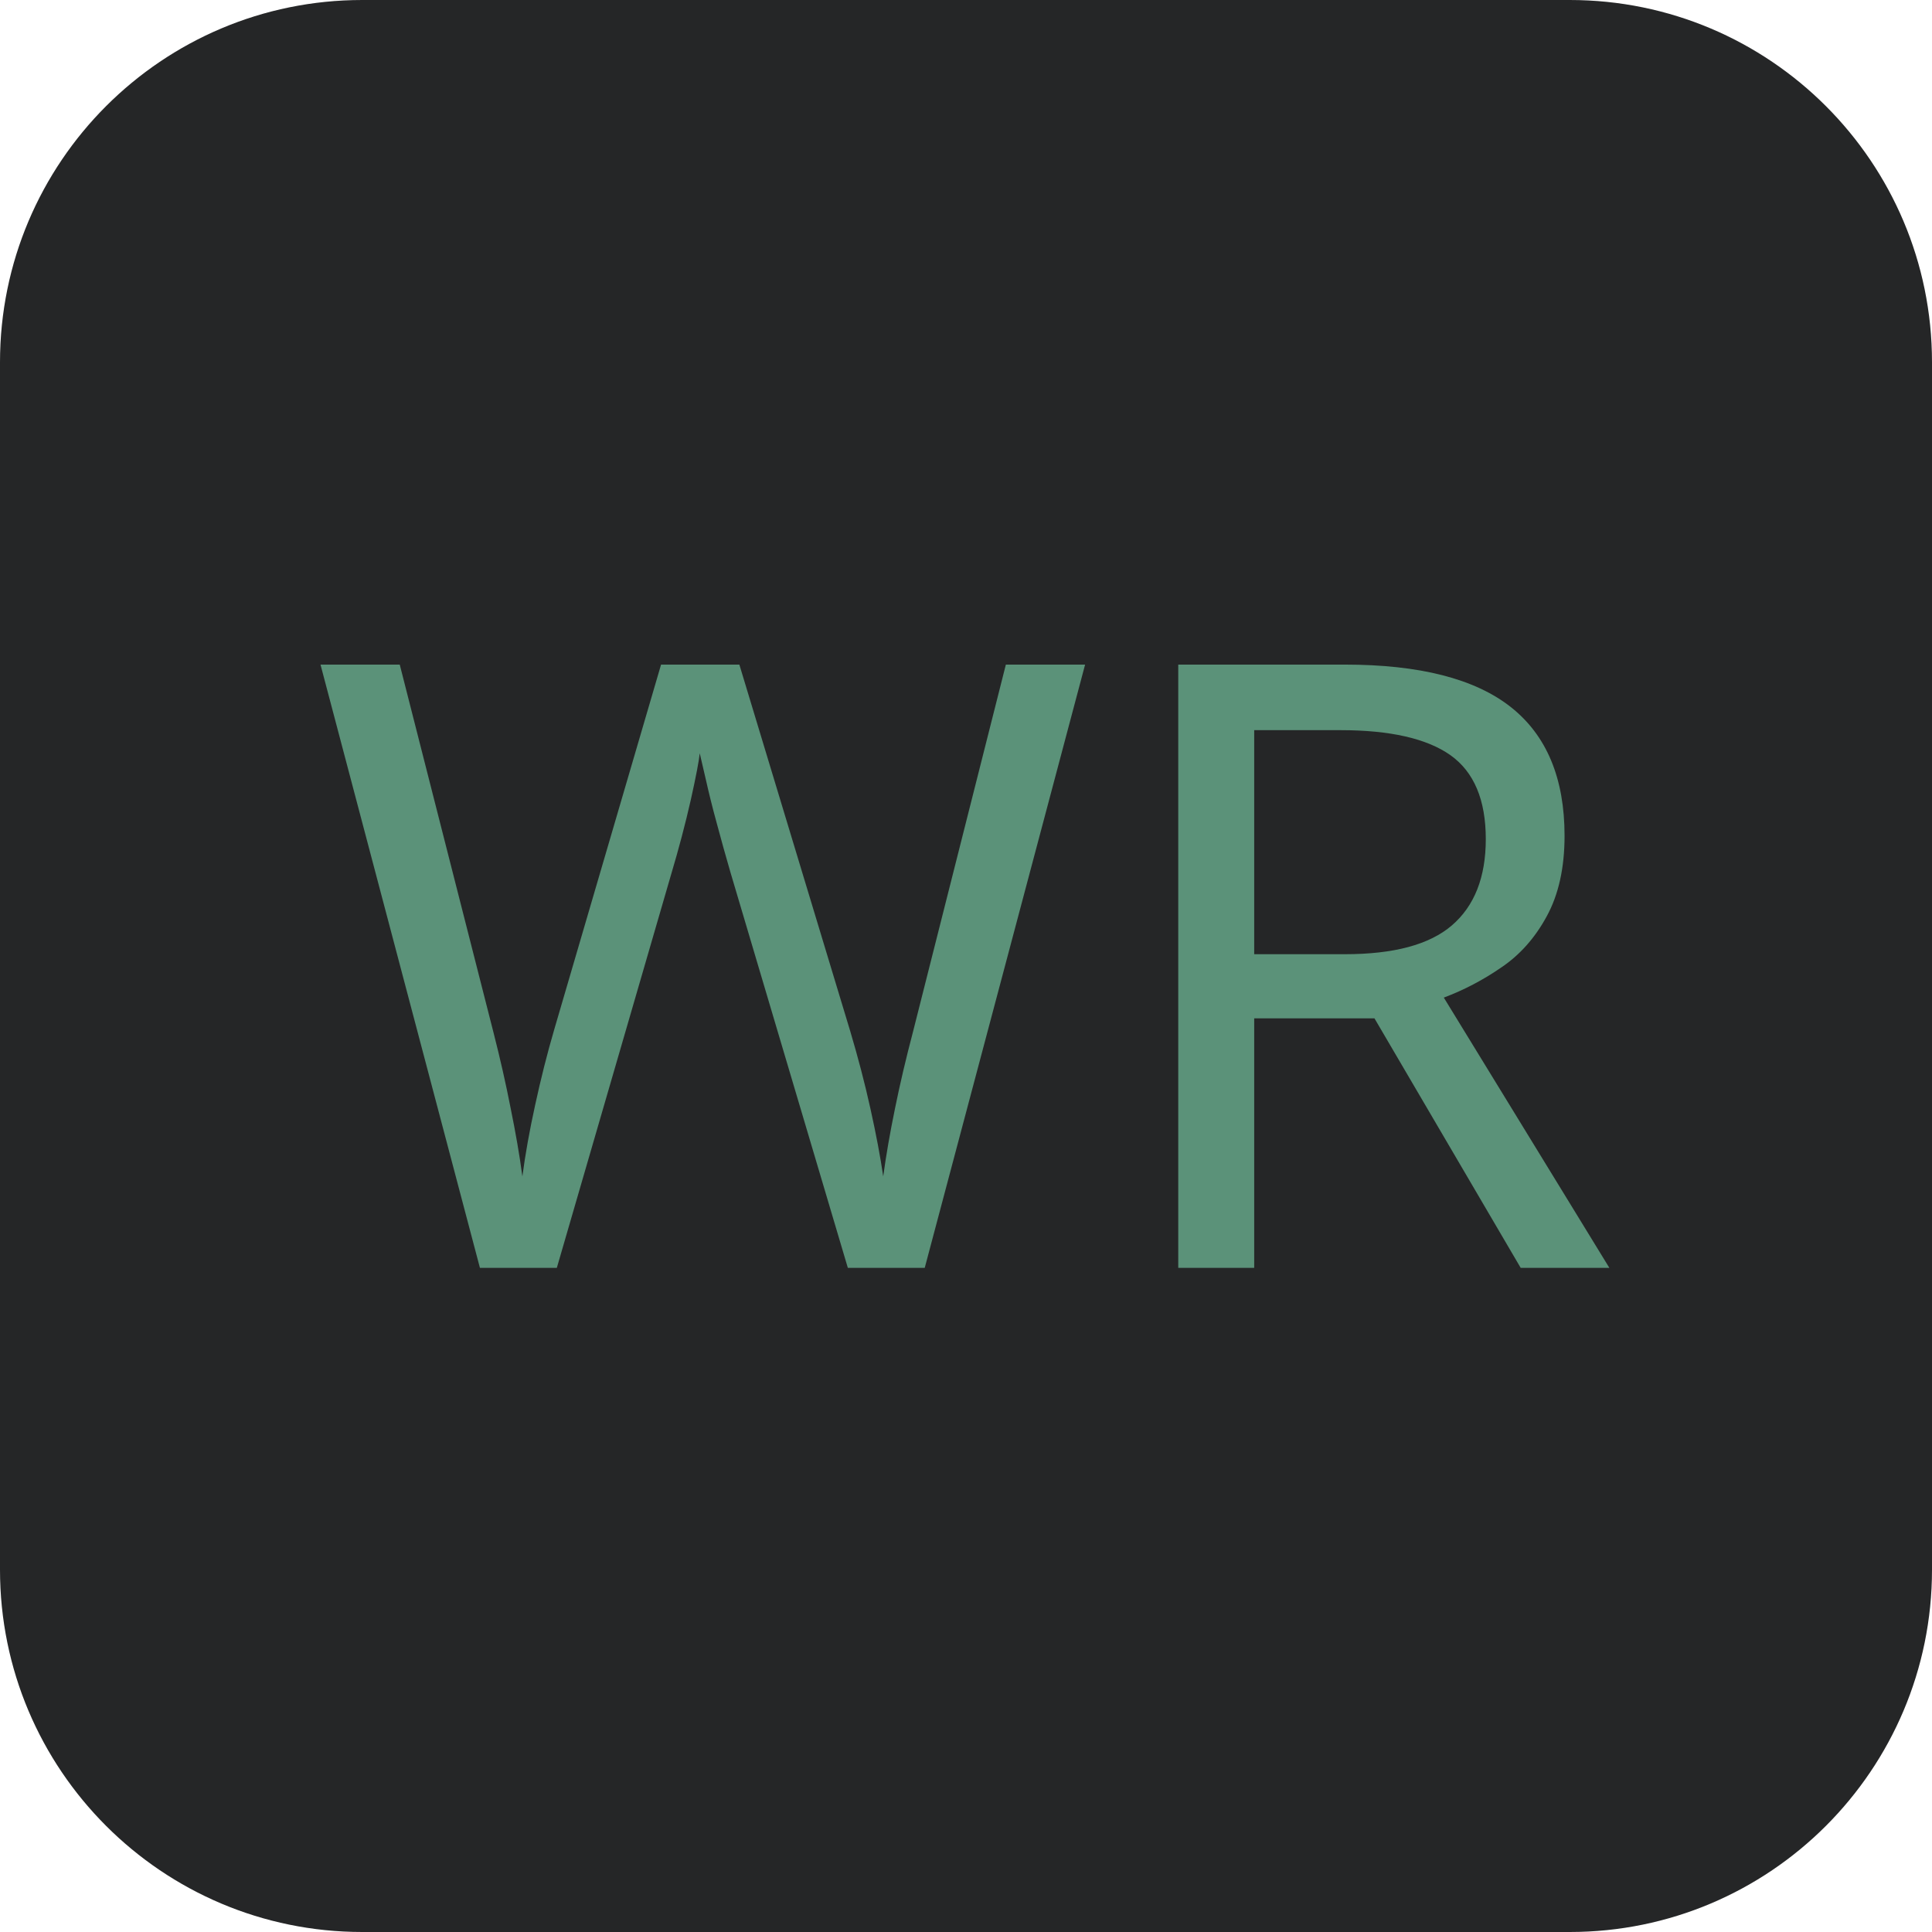
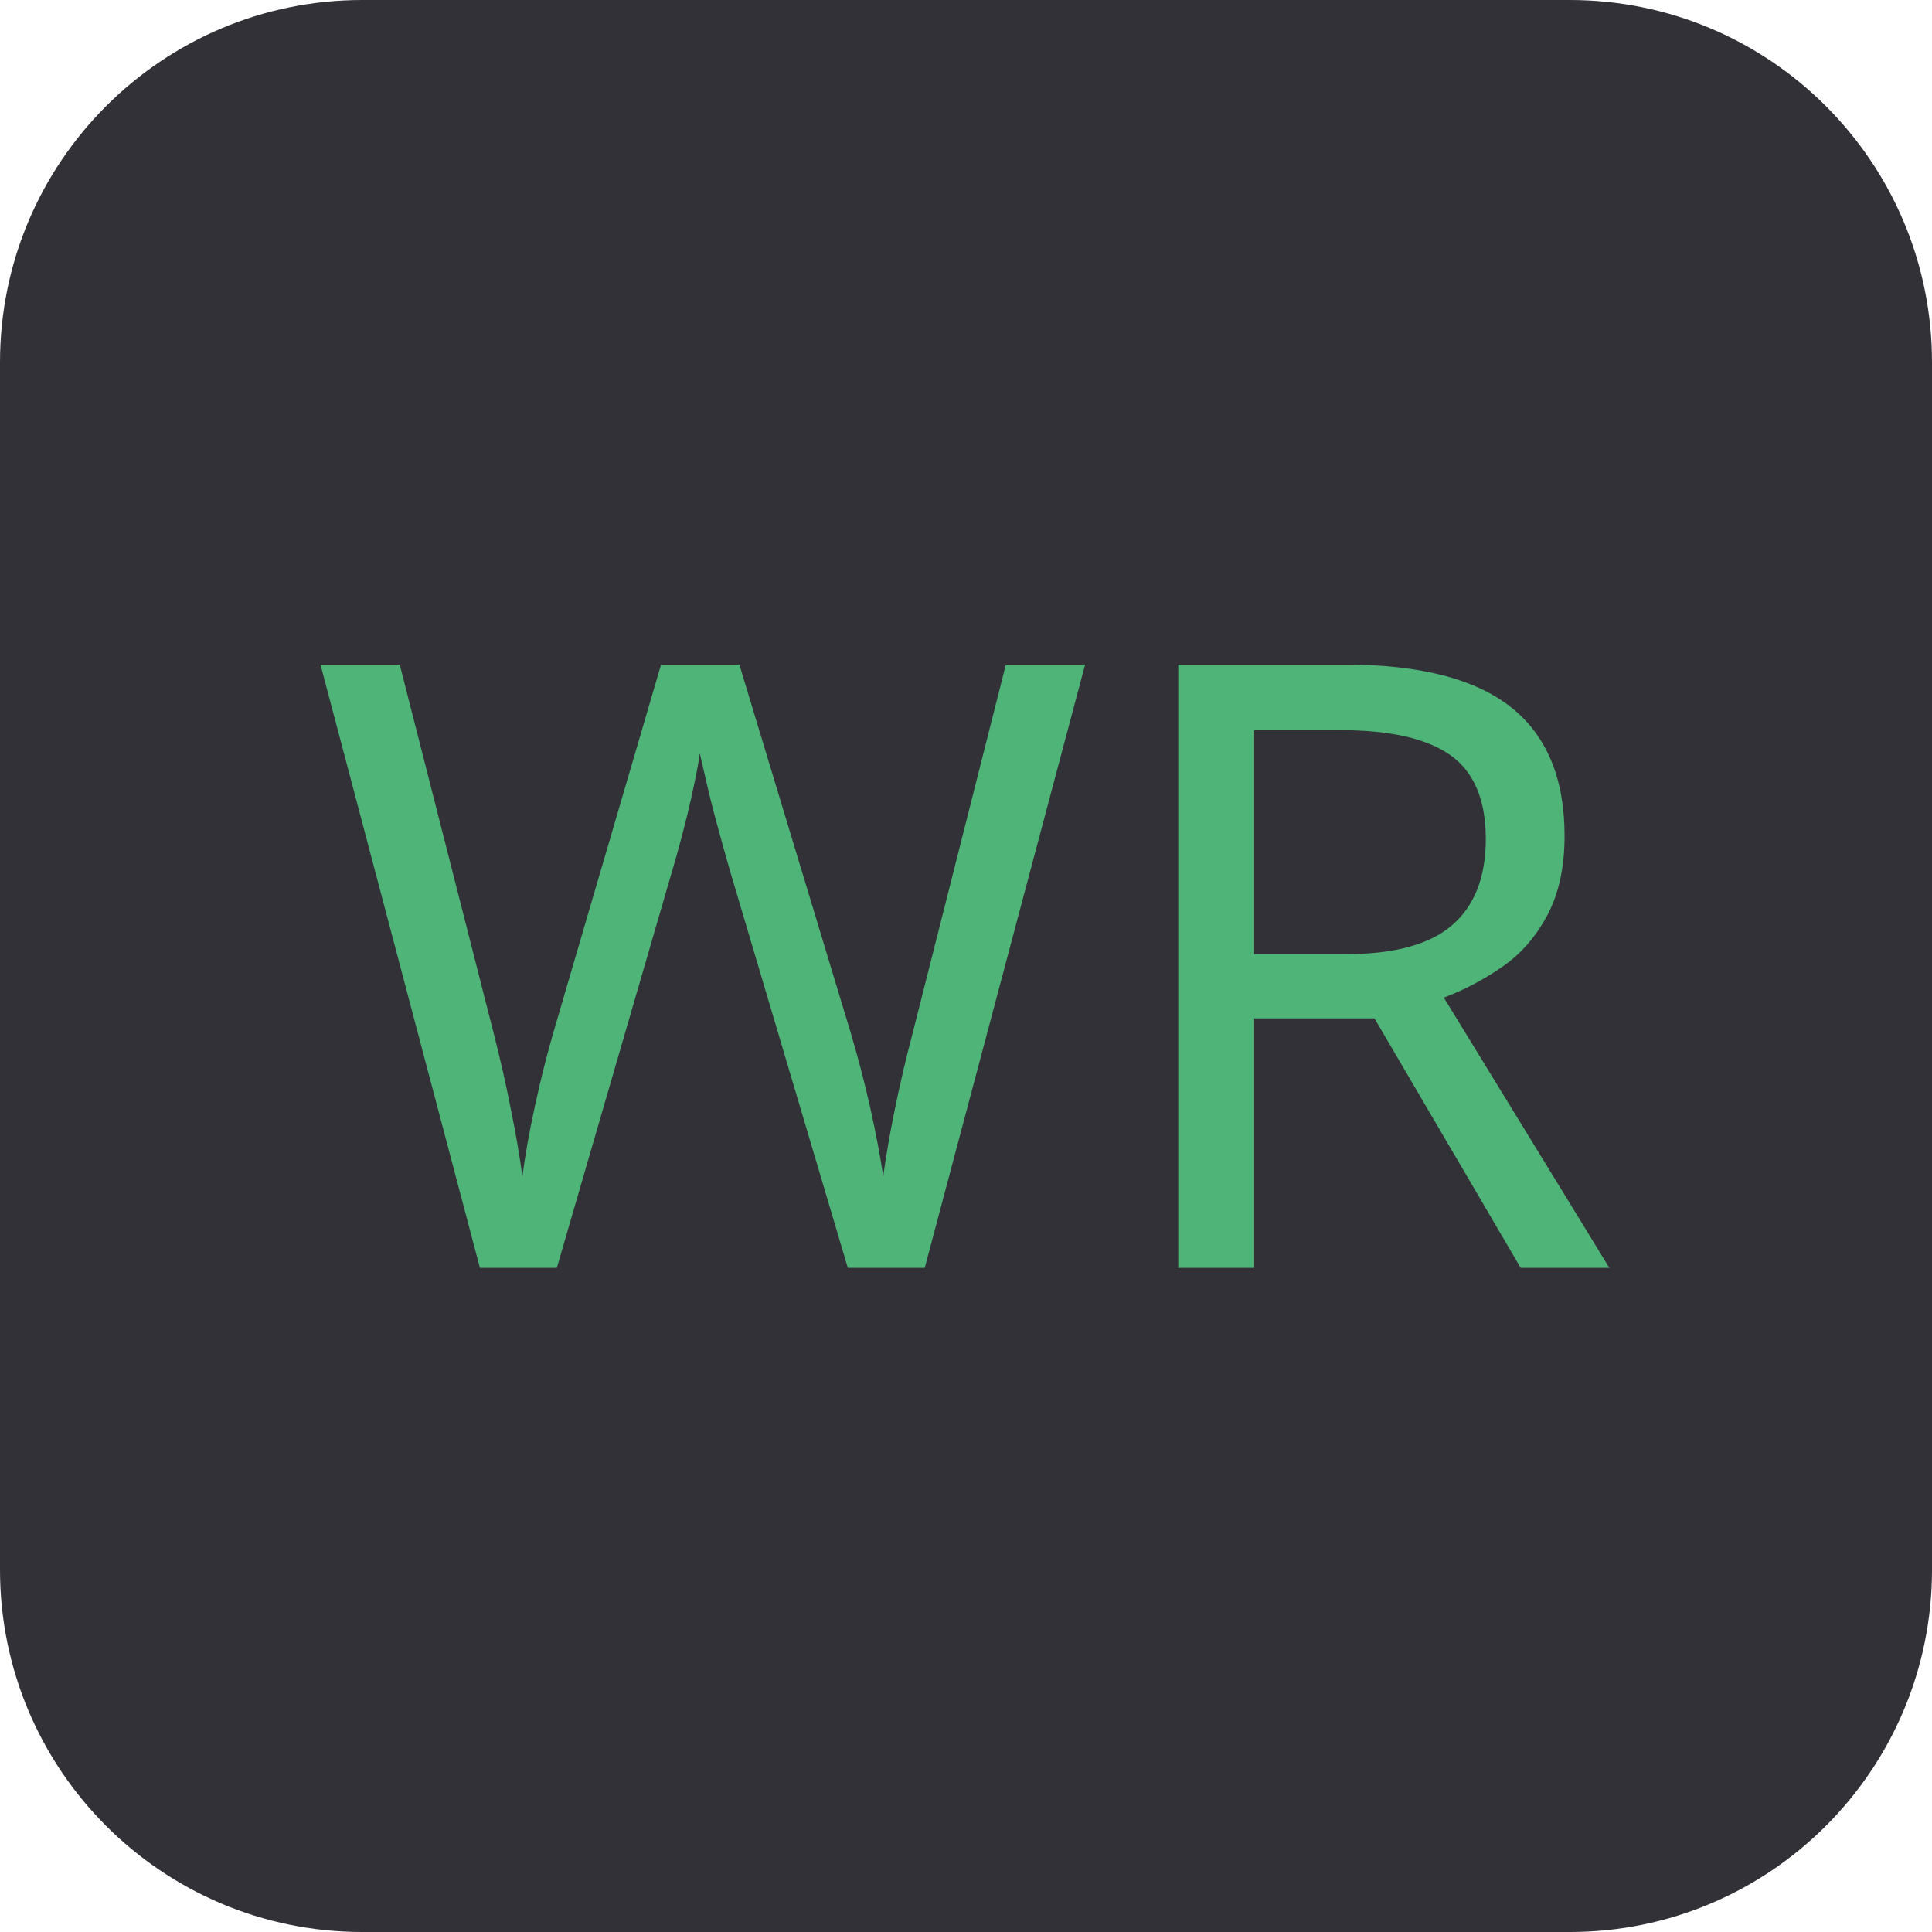
<svg xmlns="http://www.w3.org/2000/svg" viewBox="0 0 64 64" fill="none">
-   <rect width="64" height="64" rx="12" fill="#252627" />
-   <text x="32" y="42" text-anchor="middle" font-family="Arial Black, sans-serif" font-size="28" fill="#5B9279">WR</text>
+   <rect width="64" height="64" rx="12" fill="#333138" />
+   <text x="32" y="42" text-anchor="middle" font-family="Arial Black, sans-serif" font-size="28" fill="#4FB477">WR</text>
</svg>
